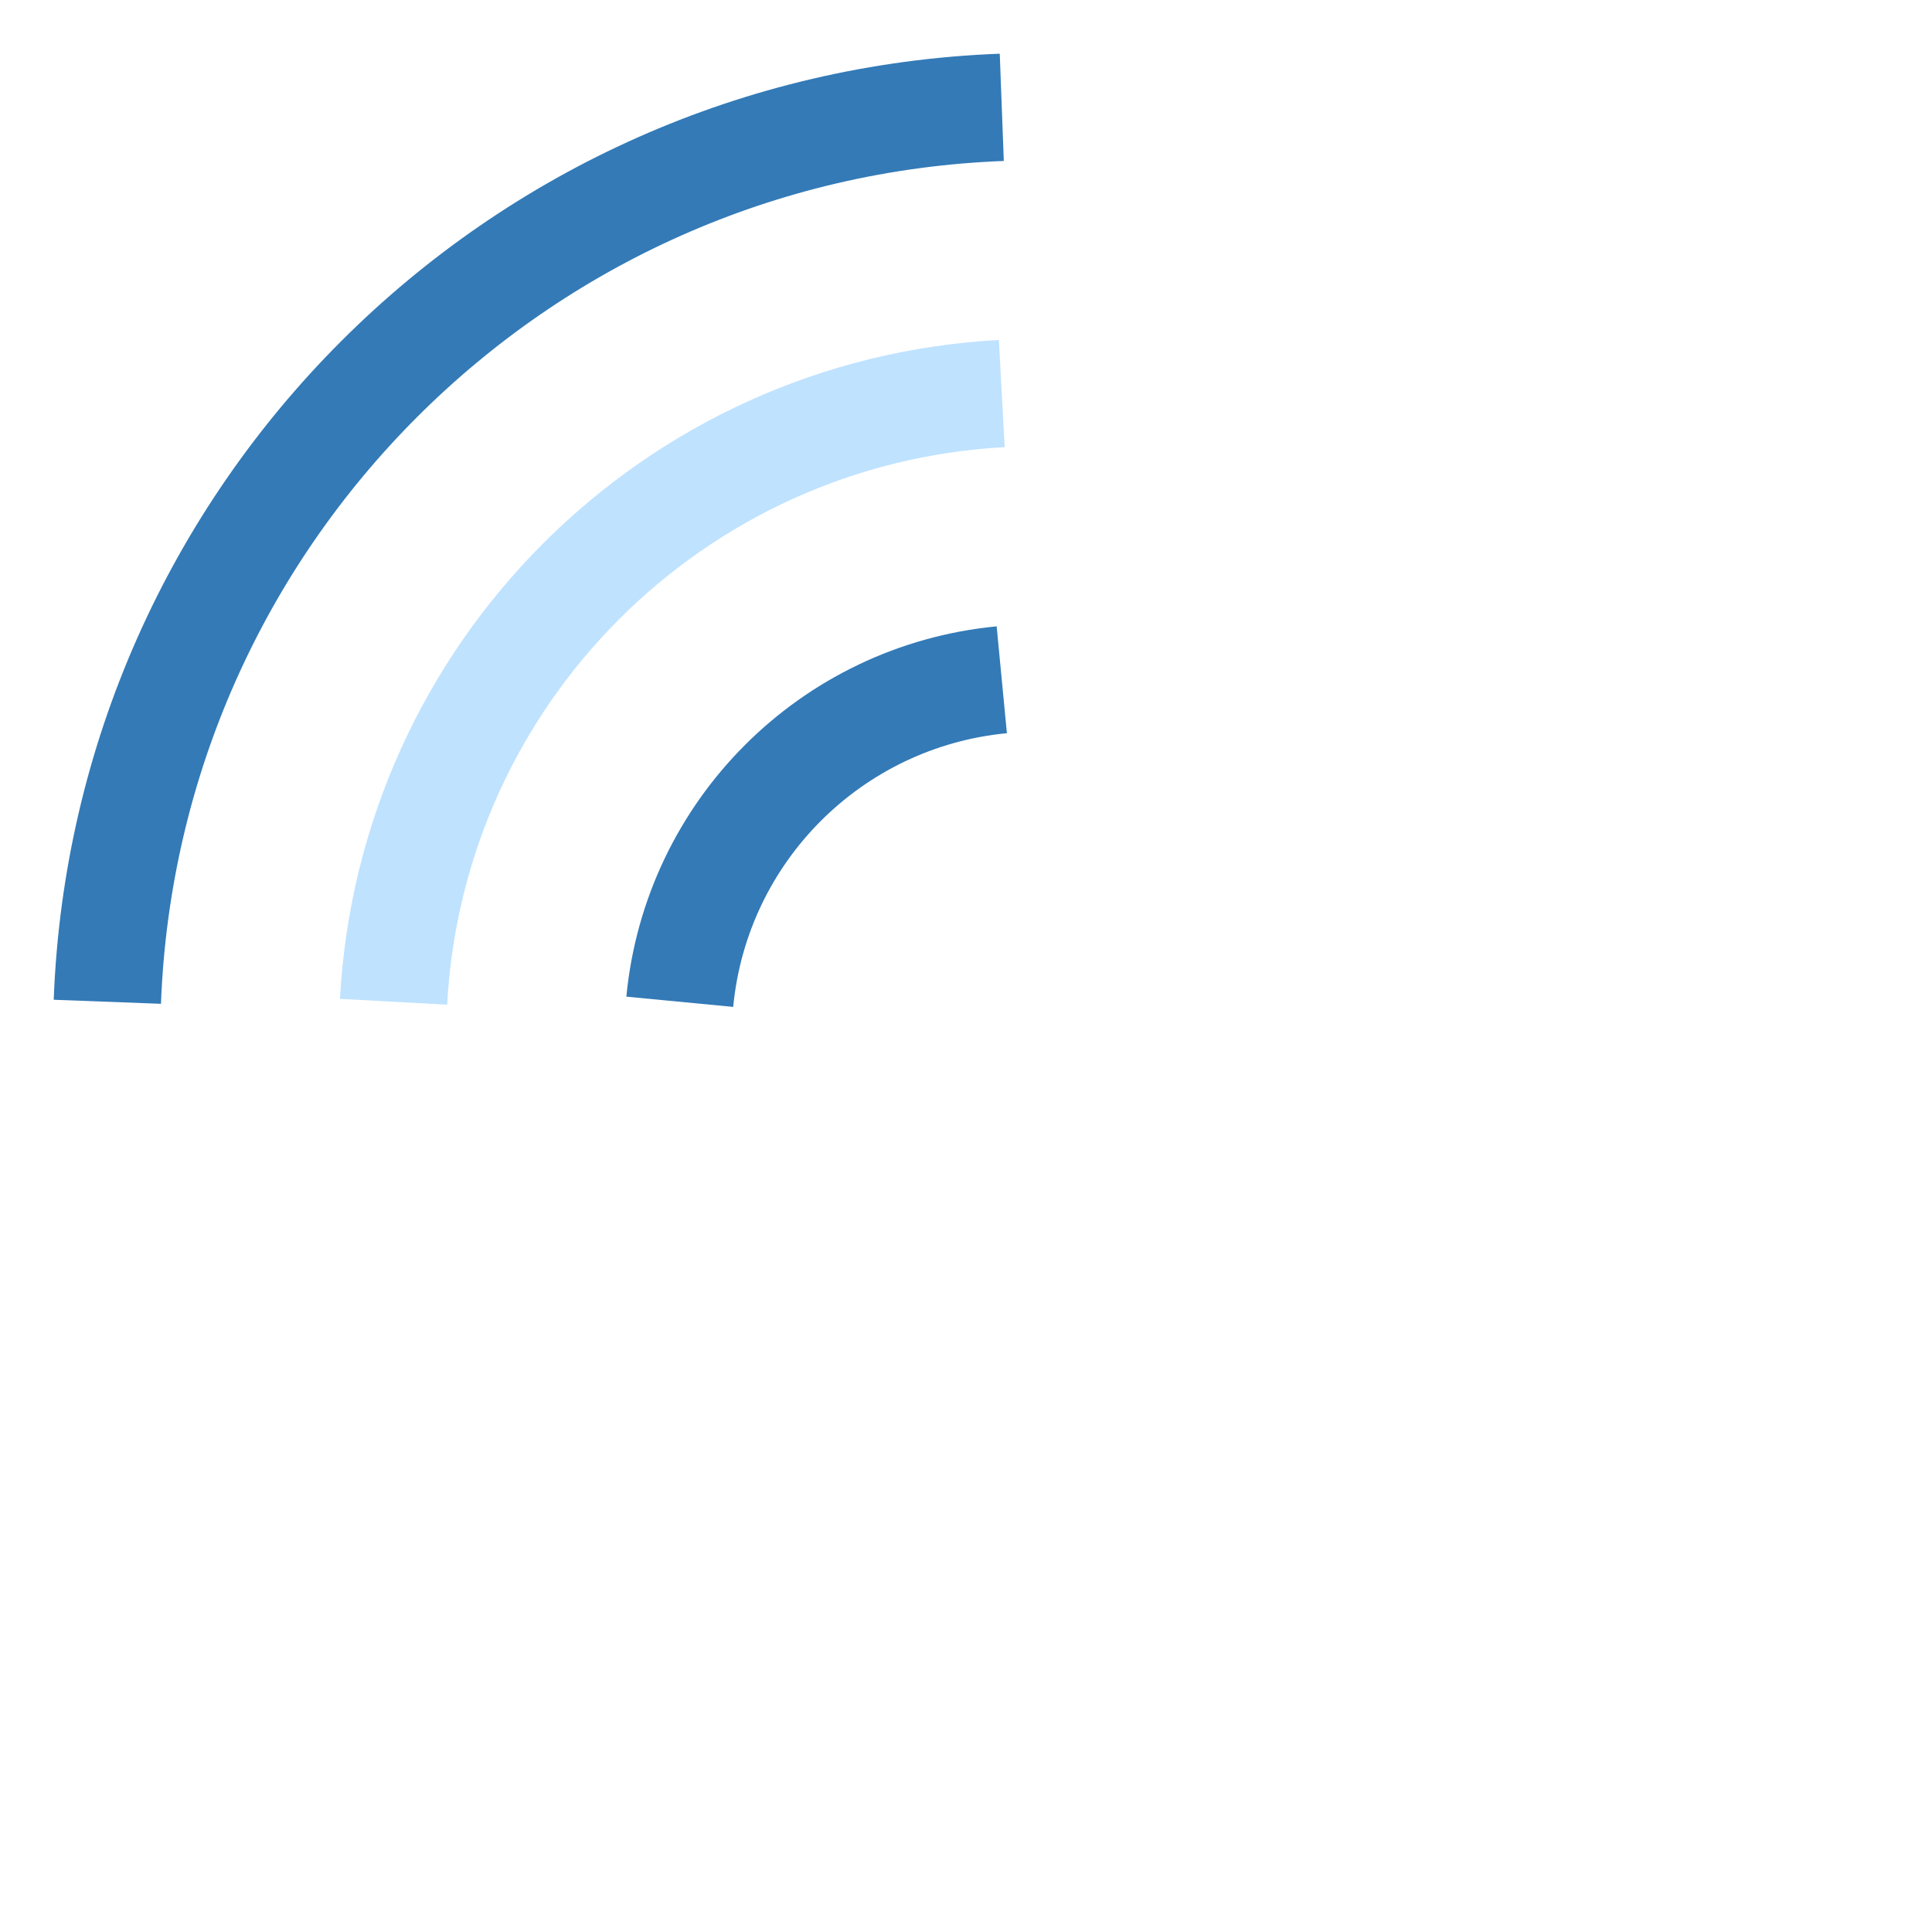
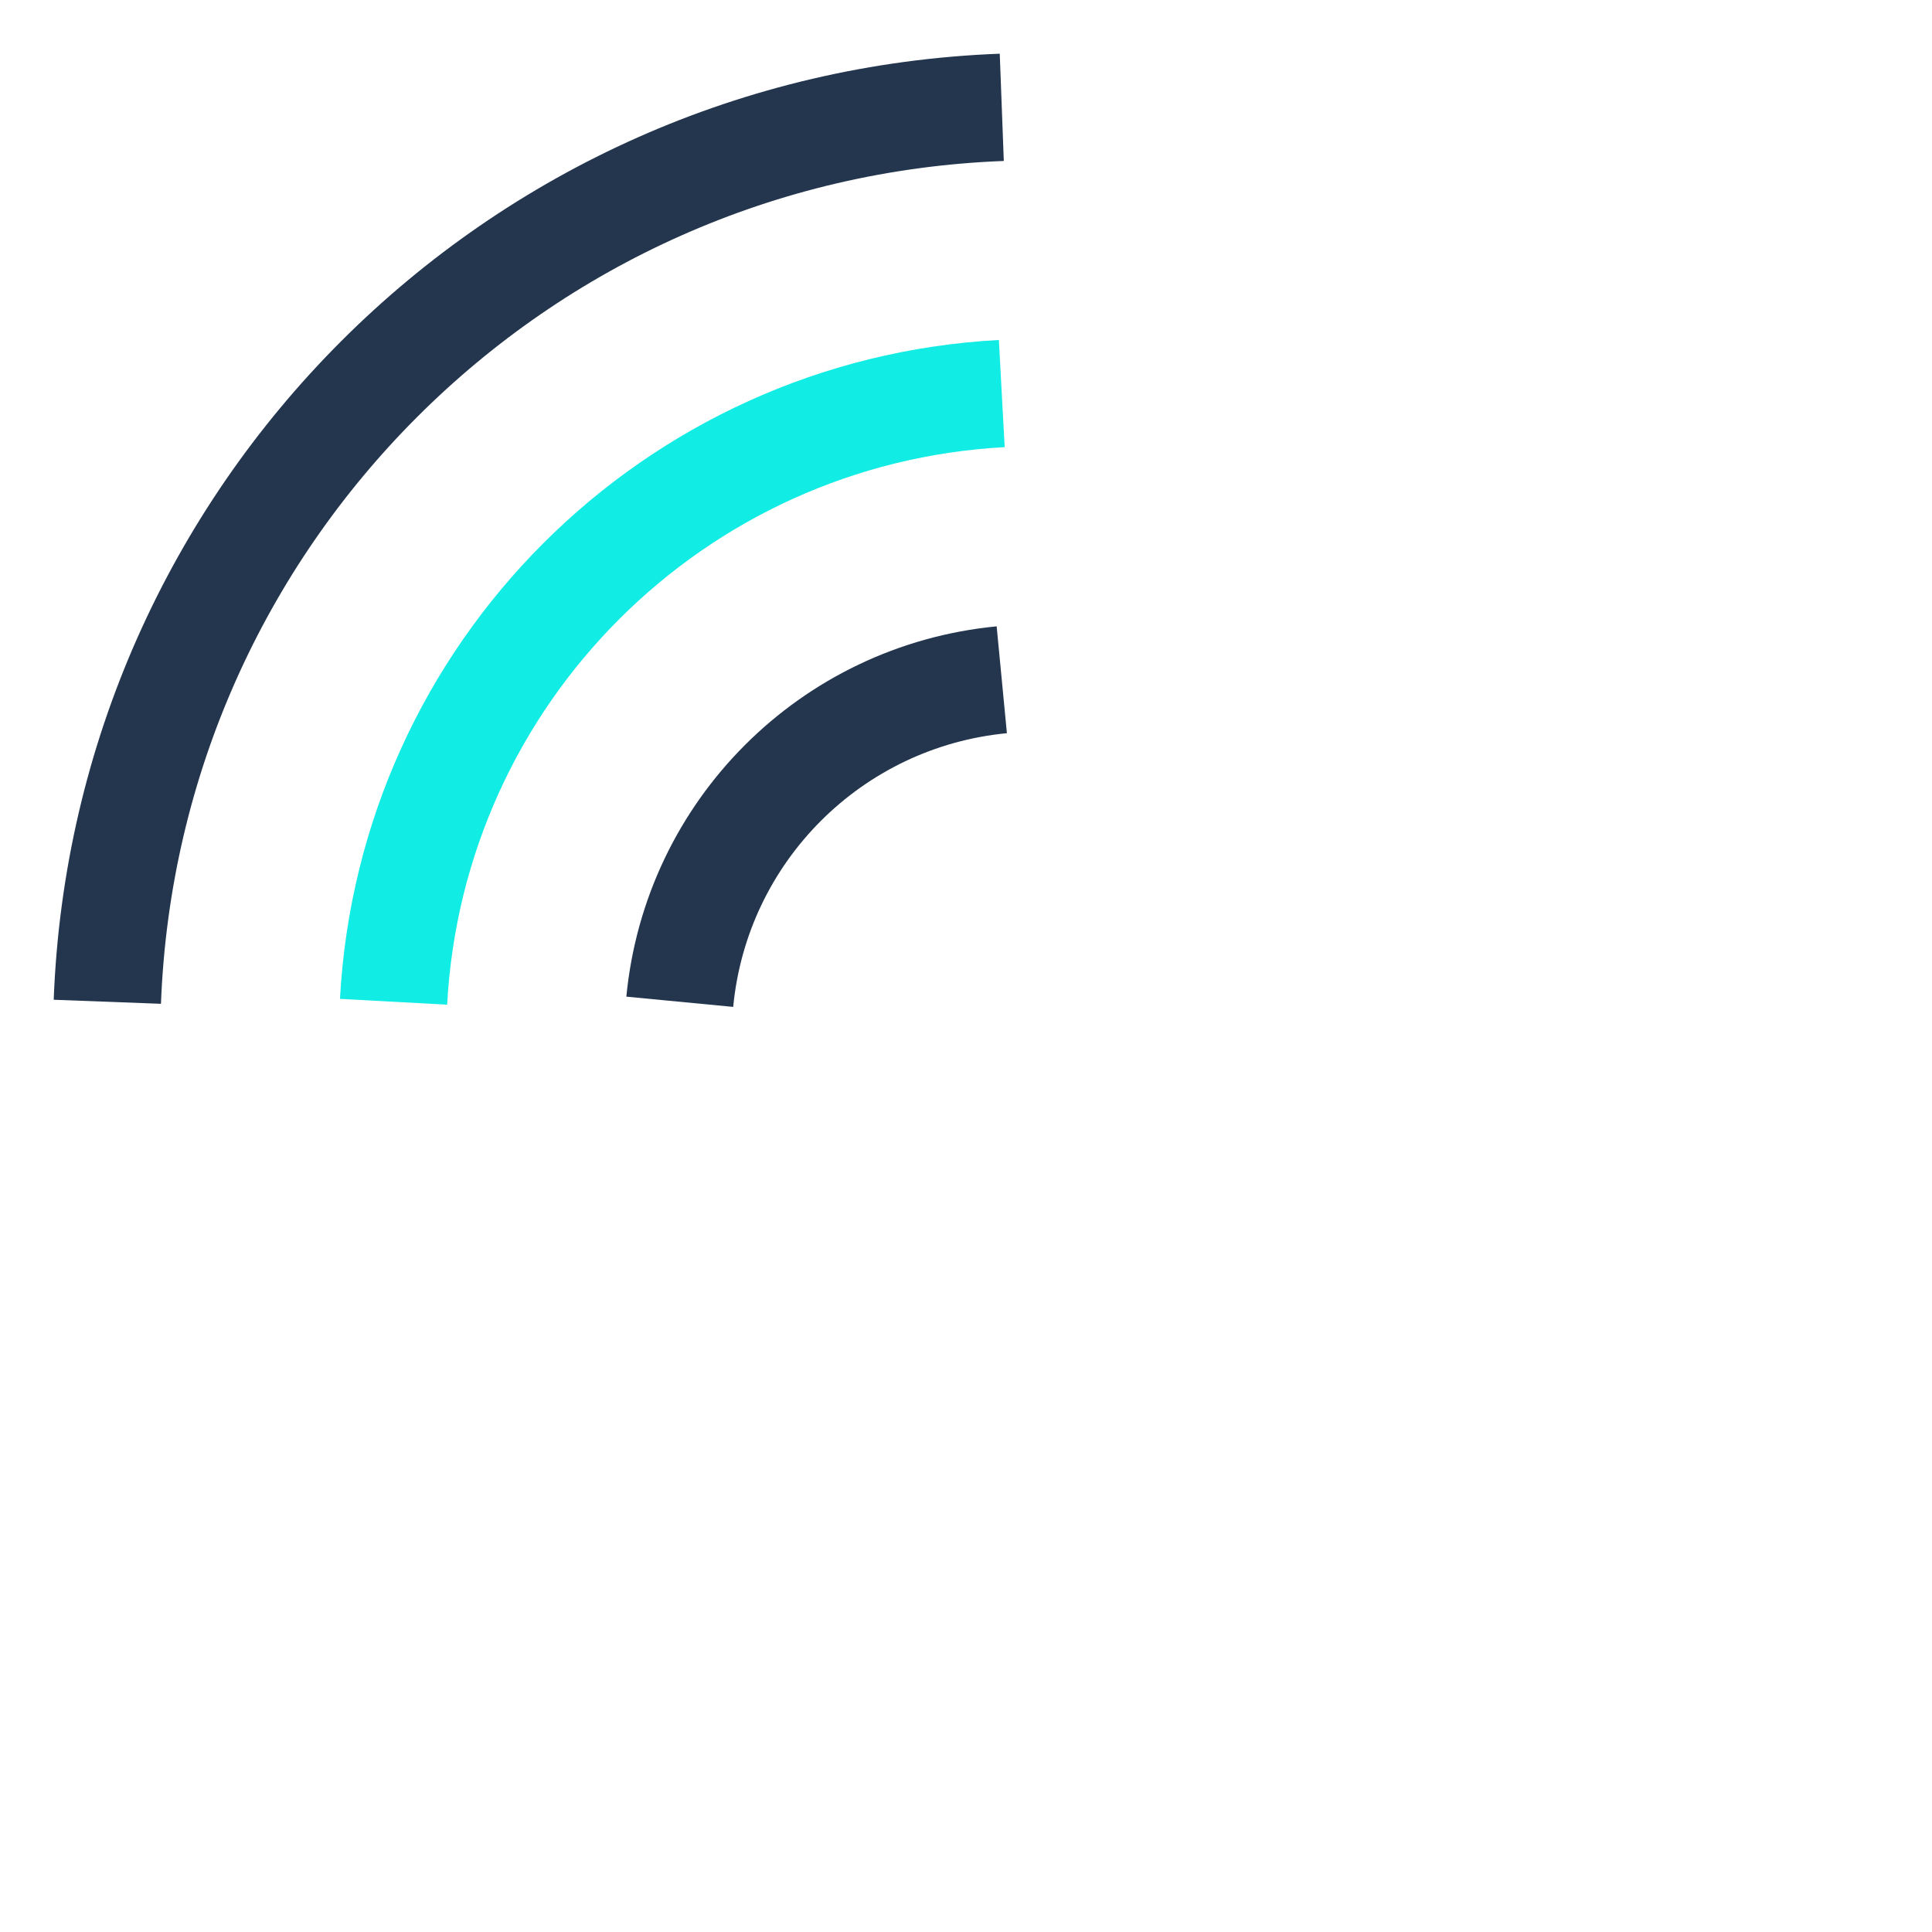
<svg xmlns="http://www.w3.org/2000/svg" version="1.0" width="50px" height="50px" viewBox="-3 -3 54 54" xml:space="preserve">
  <g>
-     <path d="M25 0 A 26 26 0 0 0 0 25" stroke="#337AB7" stroke-width="3" fill="transparent">
+     <path d="M25 0 A 26 26 0 0 0 0 25" stroke="#24364e" stroke-width="3" fill="transparent">
      <animateTransform attributeName="transform" type="rotate" from="0 25 25" to="360 25 25" dur="1s" repeatCount="indefinite">
      </animateTransform>
    </path>
-     <path d="M25 8 A 18 18 0 0 0 8 25" stroke="#BFE2FF" stroke-width="3" fill="transparent">
+     <path d="M25 8 A 18 18 0 0 0 8 25" stroke="#11ece5" stroke-width="3" fill="transparent">
      <animateTransform attributeName="transform" type="rotate" from="0 25 25" to="360 25 25" dur="1.5s" repeatCount="indefinite">
      </animateTransform>
    </path>
-     <path d="M25 16 A 10 10 0 0 0 16 25" stroke="#337AB7" stroke-width="3" fill="transparent">
+     <path d="M25 16 A 10 10 0 0 0 16 25" stroke="#24364e" stroke-width="3" fill="transparent">
      <animateTransform attributeName="transform" type="rotate" from="0 25 25" to="360 25 25" dur="0.5s" repeatCount="indefinite">
      </animateTransform>
    </path>
  </g>
</svg>
